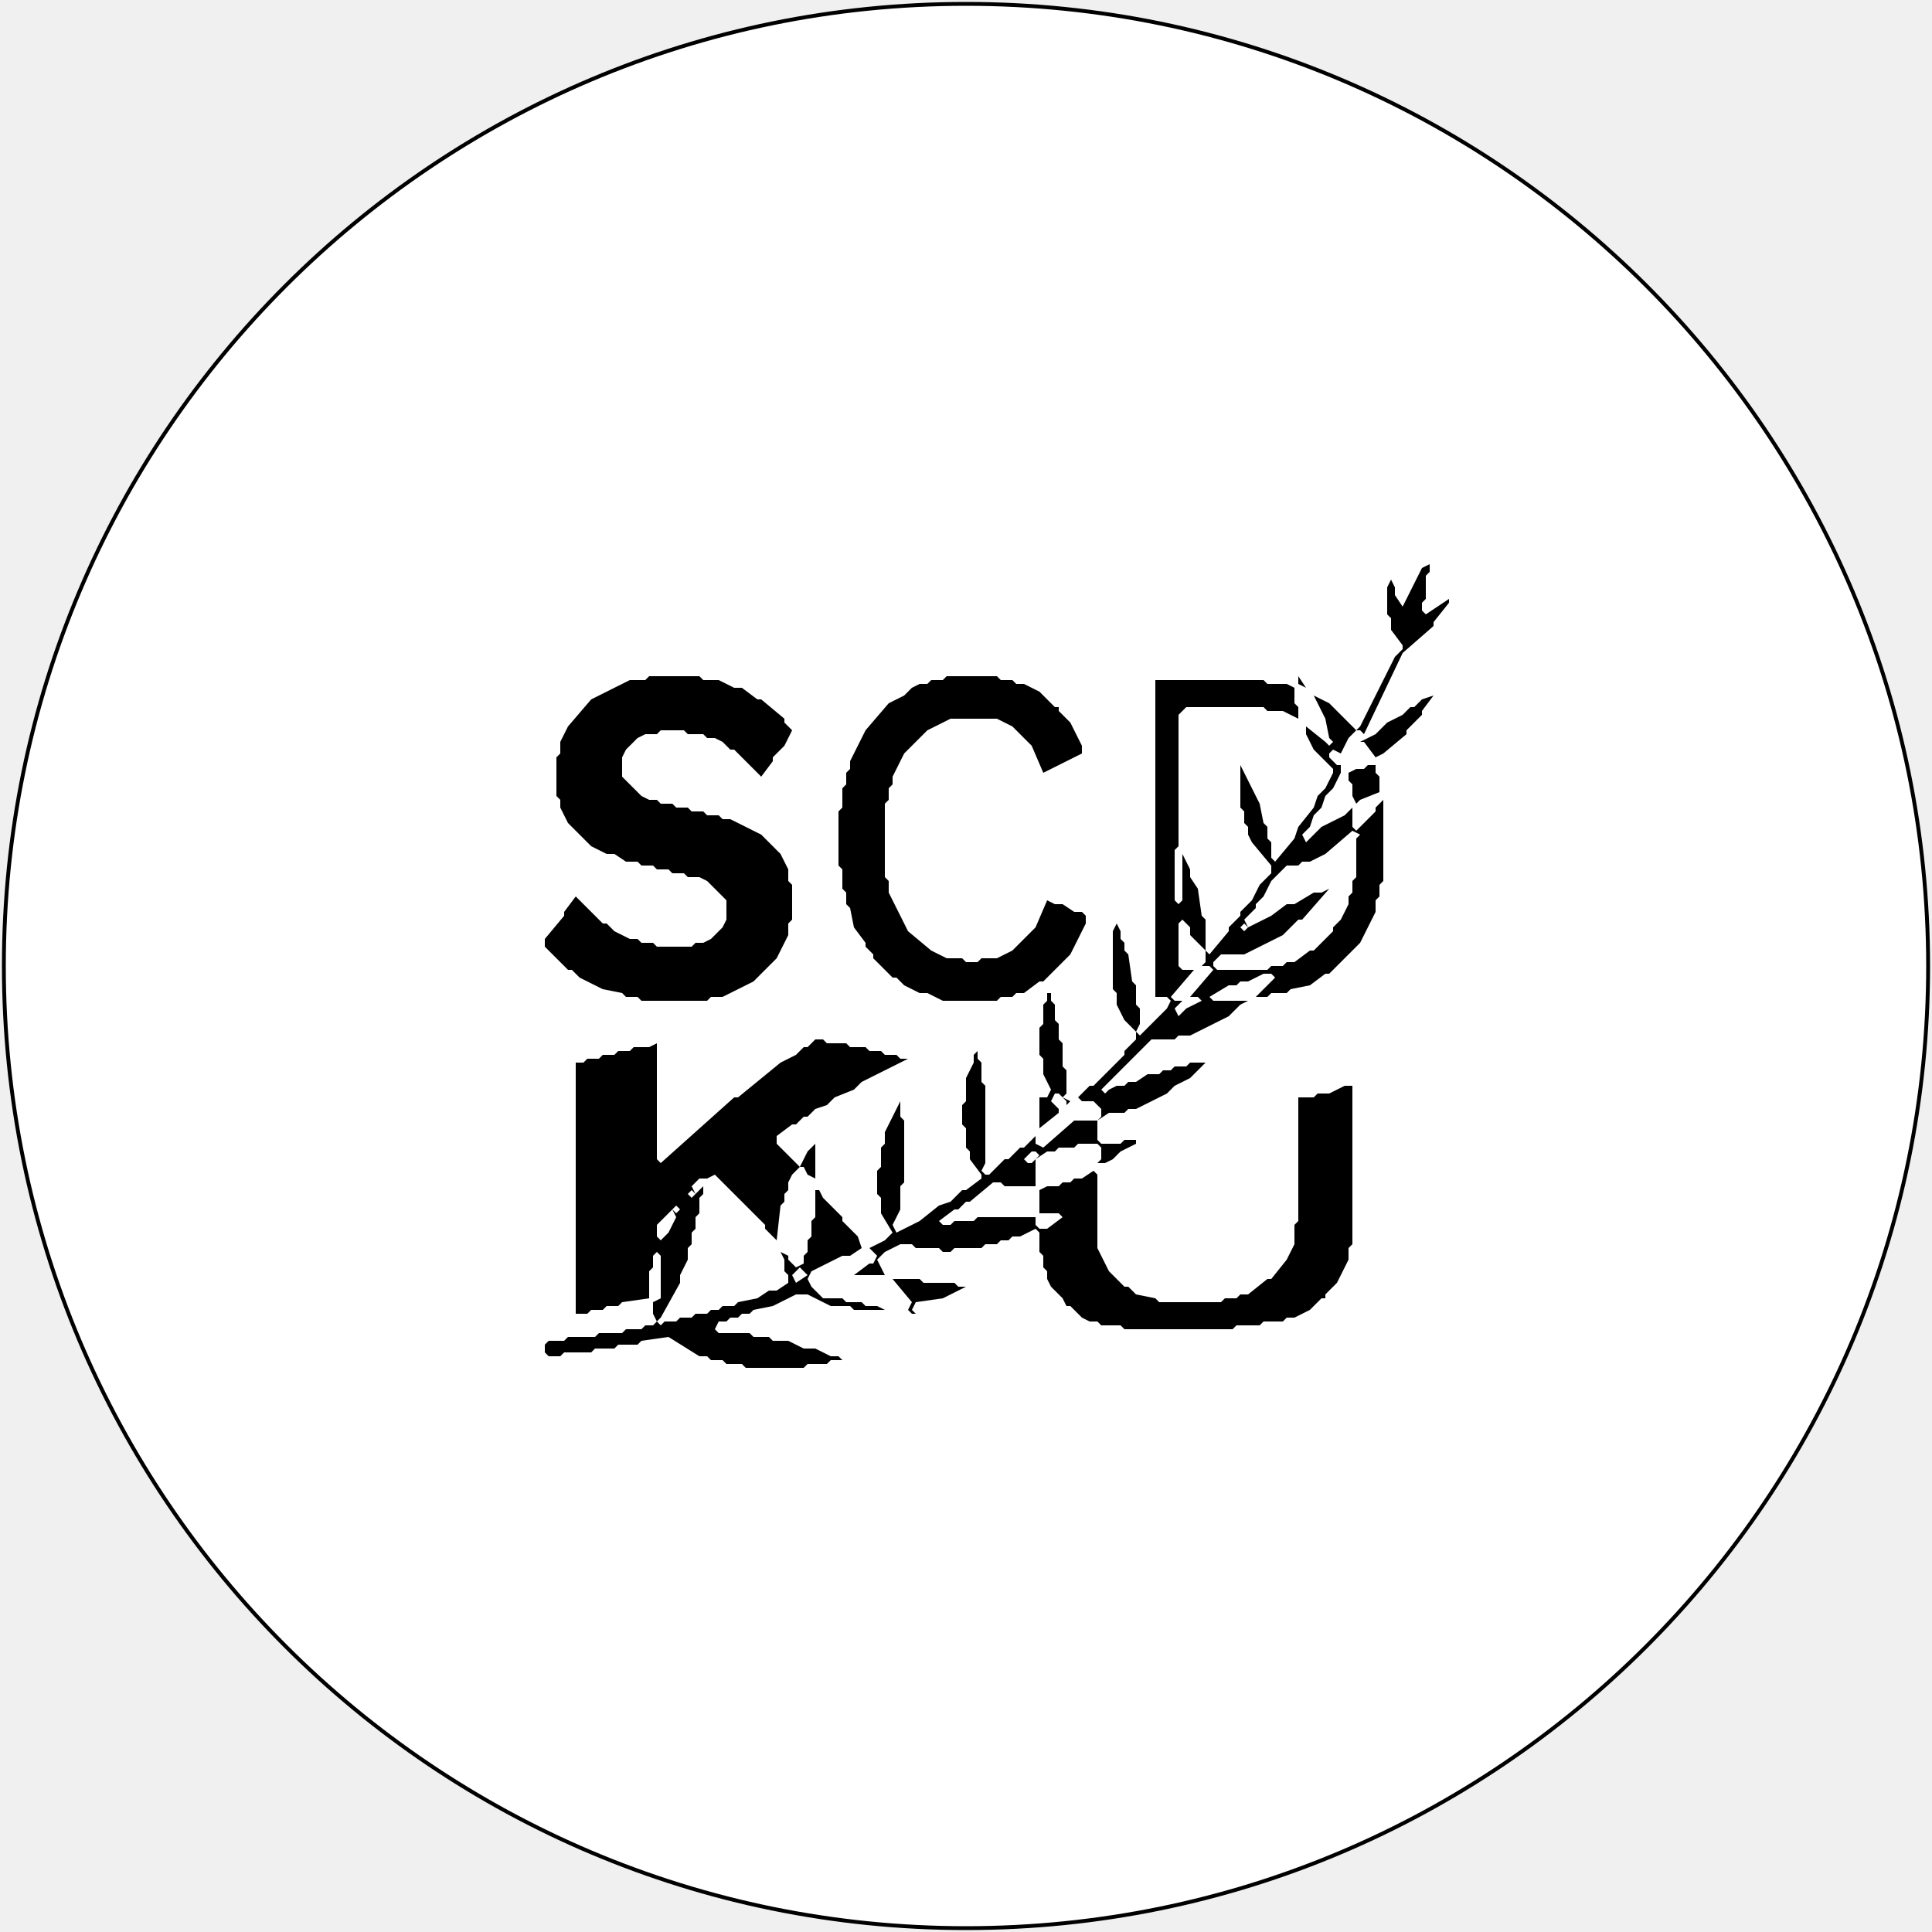
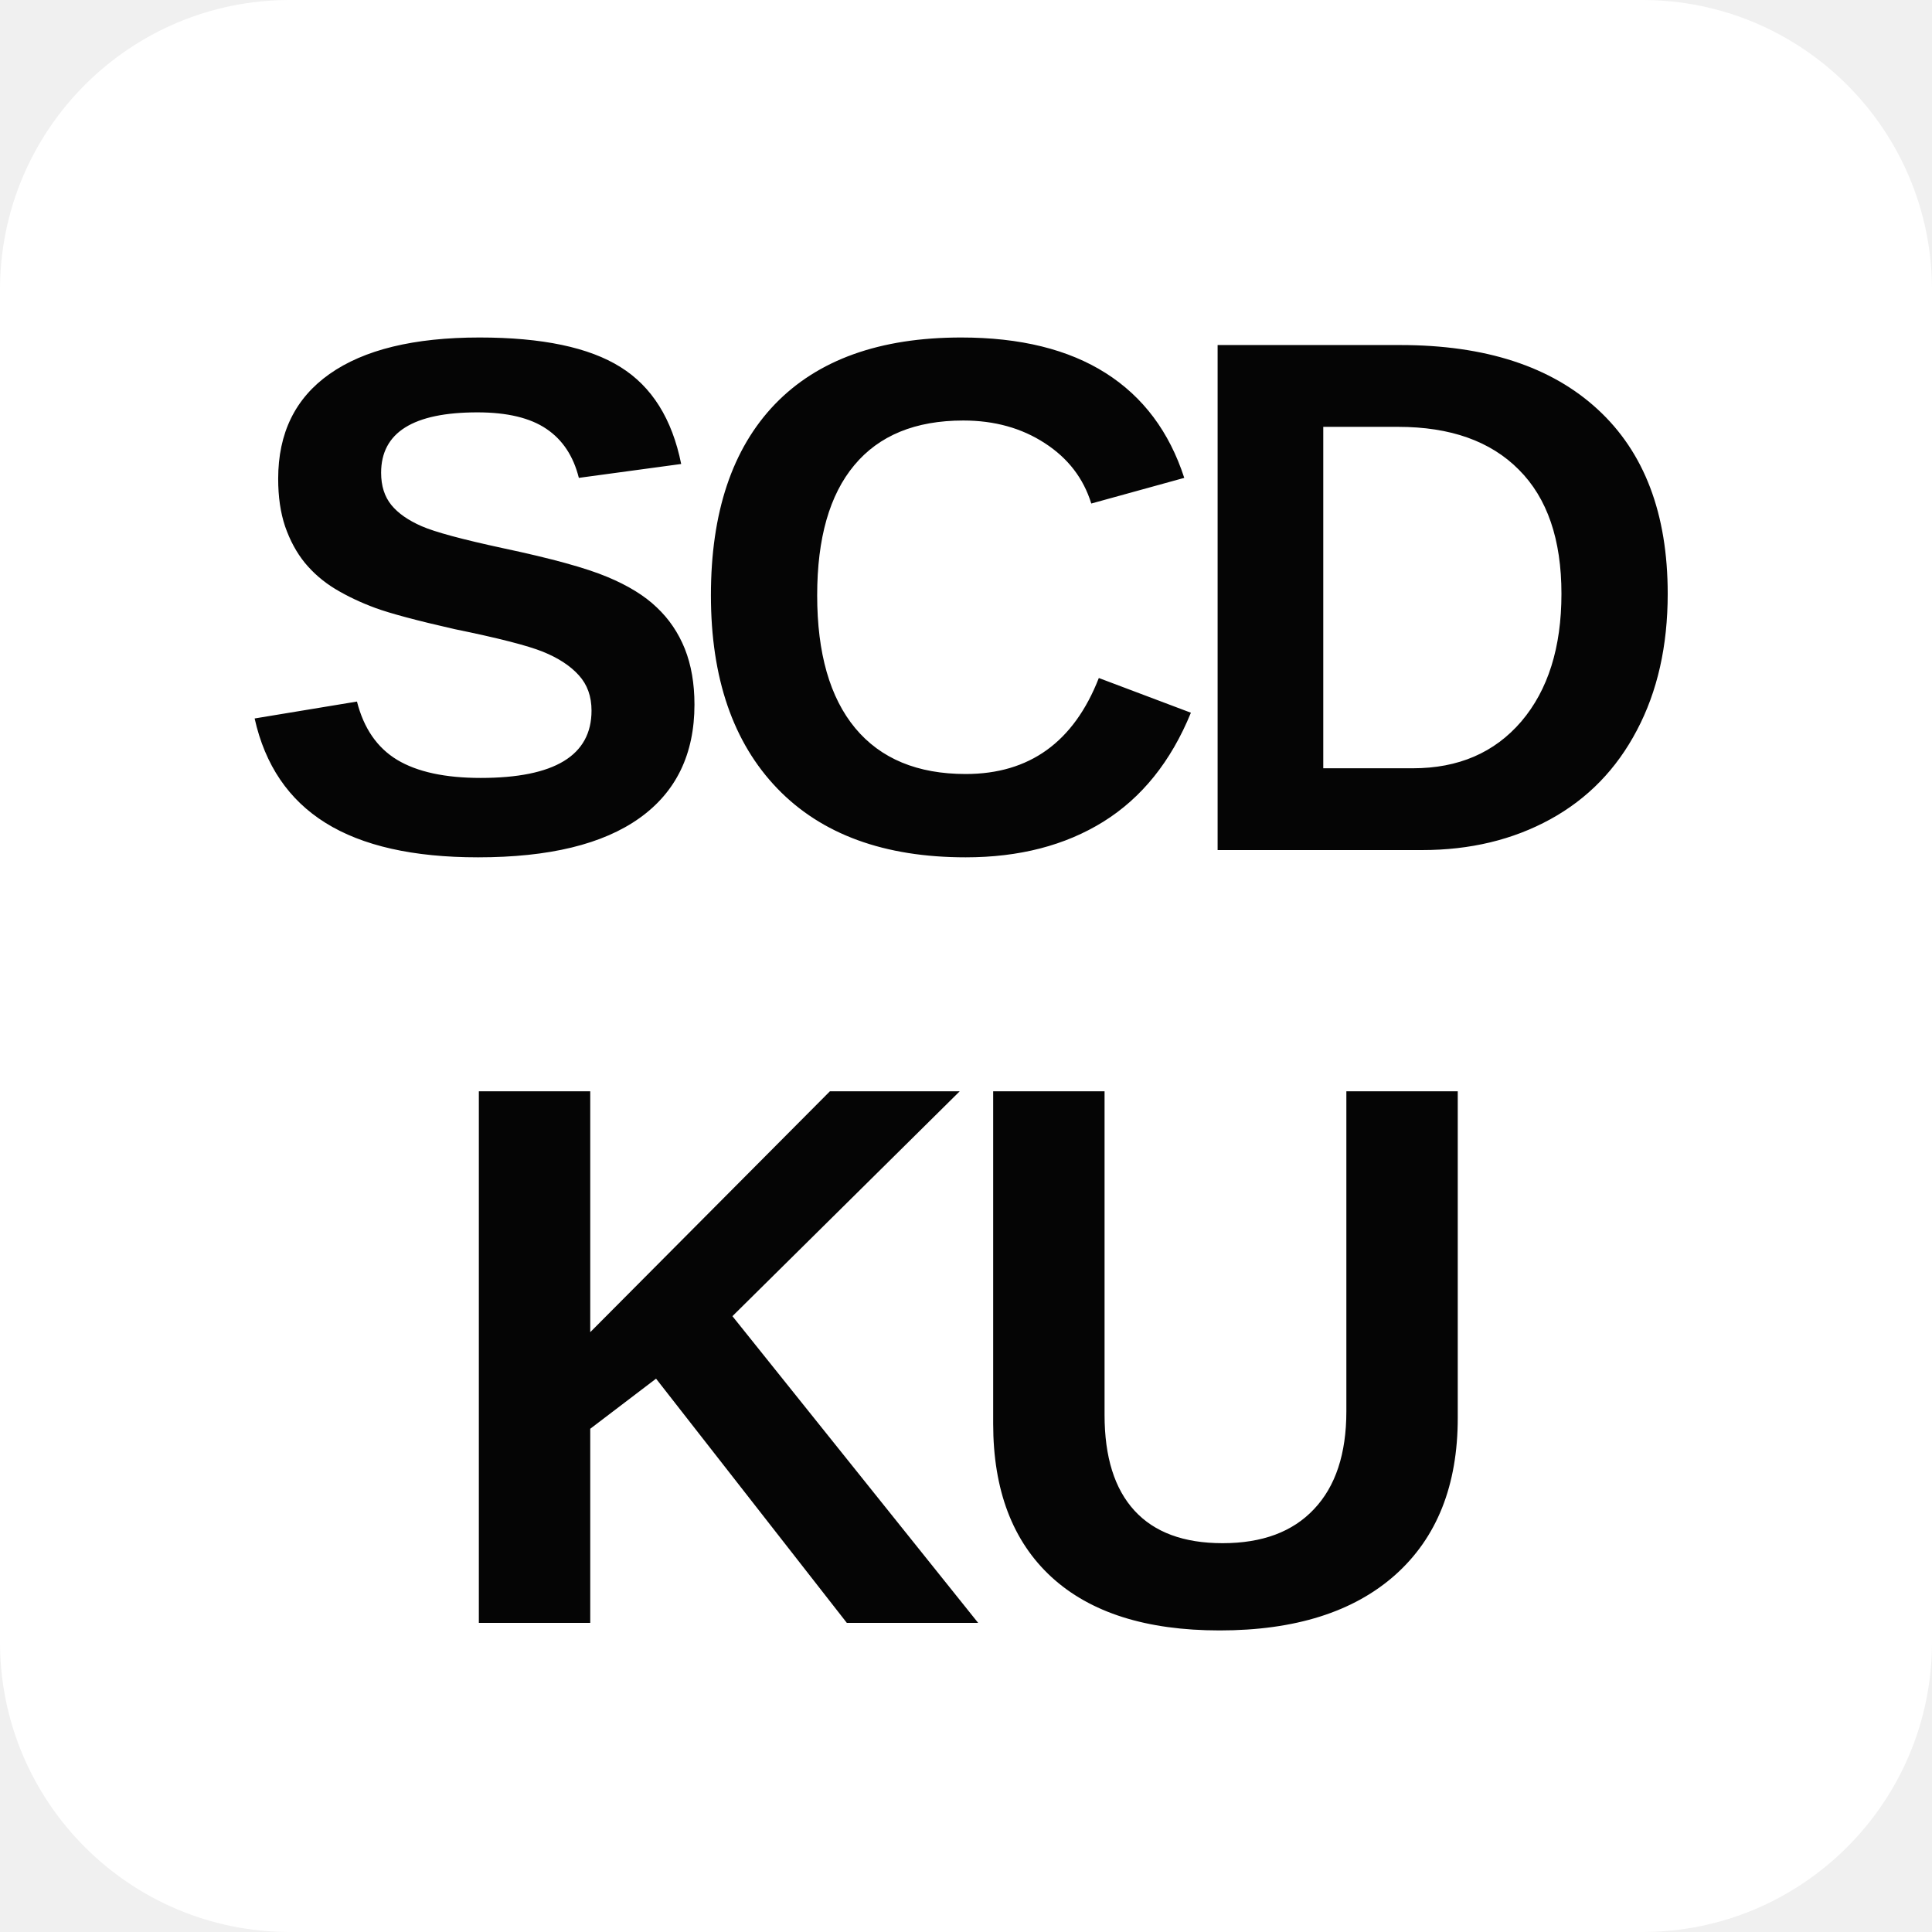
- <svg xmlns="http://www.w3.org/2000/svg" viewBox="0 0 500 500">
-   <circle cx="250" cy="250" r="249" fill="#fff" stroke="#000" stroke-width="1" />
-   <path fill="#000" fill-rule="evenodd" d="M 231 331 L 236 337 L 235 339 L 233 339 L 235 339 L 236 340 L 237 340 L 236 339 L 237 337 L 244 336 L 250 333 L 248 333 L 247 332 L 239 332 L 238 331 Z M 235 274 L 233 274 L 232 273 L 229 273 L 228 272 L 225 272 L 224 271 L 220 271 L 219 270 L 214 270 L 213 269 L 211 269 L 209 271 L 208 271 L 206 273 L 202 275 L 191 284 L 190 284 L 171 301 L 170 300 L 170 270 L 168 271 L 164 271 L 163 272 L 160 272 L 159 273 L 156 273 L 155 274 L 152 274 L 151 275 L 149 275 L 149 340 L 152 340 L 153 339 L 156 339 L 157 338 L 160 338 L 161 337 L 168 336 L 169 337 L 169 340 L 170 342 L 169 343 L 167 343 L 166 344 L 162 344 L 161 345 L 155 345 L 154 346 L 147 346 L 146 347 L 142 347 L 141 348 L 141 350 L 142 351 L 145 351 L 146 350 L 153 350 L 154 349 L 159 349 L 160 348 L 165 348 L 166 347 L 173 346 L 181 351 L 183 351 L 184 352 L 187 352 L 188 353 L 192 353 L 193 354 L 208 354 L 209 353 L 214 353 L 215 352 L 218 352 L 217 351 L 215 351 L 211 349 L 208 349 L 204 347 L 200 347 L 199 346 L 195 346 L 194 345 L 186 345 L 185 344 L 186 342 L 188 342 L 189 341 L 191 341 L 192 340 L 194 340 L 195 339 L 200 338 L 206 335 L 209 335 L 215 338 L 220 338 L 221 339 L 229 339 L 227 338 L 224 338 L 223 337 L 219 337 L 218 336 L 213 336 L 210 333 L 209 331 L 210 329 L 218 325 L 220 325 L 223 323 L 222 320 L 218 316 L 218 315 L 213 310 L 212 308 L 211 308 L 211 315 L 210 316 L 210 320 L 209 321 L 209 324 L 208 325 L 208 327 L 206 328 L 204 326 L 204 325 L 202 324 L 203 326 L 203 329 L 204 330 L 204 332 L 201 334 L 199 334 L 196 336 L 191 337 L 190 338 L 187 338 L 186 339 L 184 339 L 183 340 L 180 340 L 179 341 L 176 341 L 175 342 L 172 342 L 171 341 L 176 332 L 176 330 L 178 326 L 178 323 L 179 322 L 179 319 L 180 318 L 180 315 L 181 314 L 181 310 L 182 309 L 182 307 L 180 309 L 179 307 L 181 305 L 183 305 L 185 304 L 198 317 L 198 318 L 201 321 L 202 312 L 203 311 L 203 309 L 204 308 L 204 306 L 205 304 L 207 302 L 208 302 L 209 304 L 211 305 L 211 296 L 209 298 L 207 302 L 201 296 L 201 294 L 205 291 L 206 291 L 208 289 L 209 289 L 211 287 L 214 286 L 216 284 L 221 282 L 223 280 Z M 170 342 L 171 341 L 172 342 L 171 343 Z M 207 328 L 209 330 L 206 332 L 205 330 Z M 170 324 L 171 325 L 171 336 L 169 337 L 168 336 L 168 329 L 169 328 L 169 325 Z M 174 313 L 175 315 L 173 319 L 171 321 L 170 320 L 170 317 Z M 174 313 L 175 312 L 176 313 L 175 314 Z M 178 309 L 179 308 L 180 309 L 179 310 Z M 272 257 L 271 257 L 271 259 L 270 260 L 270 265 L 269 266 L 269 273 L 270 274 L 270 278 L 272 282 L 271 284 L 269 284 L 269 292 L 274 288 L 274 287 L 272 285 L 273 283 L 274 283 L 276 285 L 276 286 L 277 285 L 275 284 L 276 283 L 276 277 L 275 276 L 275 270 L 274 269 L 274 265 L 273 264 L 273 260 L 272 259 Z M 245 175 L 244 176 L 241 176 L 240 177 L 238 177 L 236 178 L 234 180 L 230 182 L 224 189 L 220 197 L 220 199 L 219 200 L 219 203 L 218 204 L 218 209 L 217 210 L 217 224 L 218 225 L 218 230 L 219 231 L 219 234 L 220 235 L 221 240 L 224 244 L 224 245 L 226 247 L 226 248 L 231 253 L 232 253 L 234 255 L 238 257 L 240 257 L 244 259 L 258 259 L 259 258 L 262 258 L 263 257 L 265 257 L 269 254 L 270 254 L 277 247 L 281 239 L 281 237 L 280 236 L 278 236 L 275 234 L 273 234 L 271 233 L 268 240 L 262 246 L 258 248 L 254 248 L 253 249 L 250 249 L 249 248 L 245 248 L 241 246 L 235 241 L 230 231 L 230 228 L 229 227 L 229 208 L 230 207 L 230 204 L 231 203 L 231 201 L 234 195 L 240 189 L 246 186 L 258 186 L 262 188 L 267 193 L 270 200 L 280 195 L 280 193 L 277 187 L 274 184 L 274 183 L 273 183 L 269 179 L 265 177 L 263 177 L 262 176 L 259 176 L 258 175 Z M 163 176 L 153 181 L 147 188 L 145 192 L 145 195 L 144 196 L 144 206 L 145 207 L 145 209 L 147 213 L 153 219 L 157 221 L 159 221 L 162 223 L 165 223 L 166 224 L 169 224 L 170 225 L 173 225 L 174 226 L 177 226 L 178 227 L 181 227 L 183 228 L 188 233 L 188 238 L 187 240 L 184 243 L 182 244 L 180 244 L 179 245 L 170 245 L 169 244 L 166 244 L 165 243 L 163 243 L 159 241 L 157 239 L 156 239 L 149 232 L 146 236 L 146 237 L 141 243 L 141 245 L 147 251 L 148 251 L 150 253 L 156 256 L 161 257 L 162 258 L 165 258 L 166 259 L 183 259 L 184 258 L 187 258 L 195 254 L 201 248 L 204 242 L 204 239 L 205 238 L 205 229 L 204 228 L 204 225 L 202 221 L 197 216 L 189 212 L 187 212 L 186 211 L 183 211 L 182 210 L 179 210 L 178 209 L 175 209 L 174 208 L 171 208 L 170 207 L 168 207 L 166 206 L 161 201 L 161 196 L 162 194 L 165 191 L 167 190 L 170 190 L 171 189 L 177 189 L 178 190 L 182 190 L 183 191 L 185 191 L 187 192 L 189 194 L 190 194 L 197 201 L 200 197 L 200 196 L 203 193 L 205 189 L 203 187 L 203 186 L 197 181 L 196 181 L 192 178 L 190 178 L 186 176 L 182 176 L 181 175 L 168 175 L 167 176 Z M 370 146 L 368 147 L 363 157 L 361 154 L 361 152 L 360 150 L 359 152 L 359 159 L 360 160 L 360 163 L 363 167 L 363 168 L 361 170 L 352 188 L 351 189 L 344 182 L 340 180 L 343 186 L 344 191 L 343 192 L 338 188 L 338 190 L 340 194 L 345 199 L 345 200 L 343 204 L 341 206 L 340 209 L 336 214 L 335 217 L 330 223 L 329 222 L 329 218 L 328 217 L 328 214 L 327 213 L 326 208 L 321 198 L 321 209 L 322 210 L 322 213 L 323 214 L 323 216 L 324 218 L 329 224 L 329 226 L 326 229 L 324 233 L 321 236 L 321 237 L 318 240 L 318 241 L 313 247 L 312 246 L 312 238 L 311 237 L 310 230 L 308 227 L 308 225 L 306 221 L 306 233 L 305 234 L 304 233 L 304 220 L 305 219 L 305 185 L 307 183 L 327 183 L 328 184 L 332 184 L 336 186 L 336 183 L 335 182 L 335 178 L 336 177 L 338 178 L 336 175 L 336 177 L 335 178 L 333 177 L 328 177 L 327 176 L 299 176 L 299 258 L 302 258 L 303 259 L 302 261 L 295 268 L 294 267 L 295 265 L 295 261 L 294 260 L 294 255 L 293 254 L 292 247 L 291 246 L 291 244 L 290 243 L 290 241 L 289 239 L 288 241 L 288 256 L 289 257 L 289 260 L 291 264 L 294 267 L 294 269 L 291 272 L 291 273 L 283 281 L 282 281 L 279 284 L 280 285 L 283 285 L 285 287 L 285 289 L 284 290 L 278 290 L 270 297 L 268 296 L 268 294 L 265 297 L 264 297 L 261 300 L 260 300 L 256 304 L 255 304 L 254 303 L 255 301 L 255 281 L 254 280 L 254 275 L 253 274 L 253 272 L 252 273 L 252 275 L 250 279 L 250 285 L 249 286 L 249 291 L 250 292 L 250 297 L 251 298 L 251 300 L 254 304 L 254 305 L 250 308 L 249 308 L 246 311 L 243 312 L 238 316 L 232 319 L 231 317 L 233 313 L 233 307 L 234 306 L 234 290 L 233 289 L 233 285 L 229 293 L 229 296 L 228 297 L 228 302 L 227 303 L 227 309 L 228 310 L 228 314 L 231 319 L 229 321 L 225 323 L 227 325 L 226 327 L 225 327 L 221 330 L 219 330 L 229 330 L 227 326 L 229 324 L 233 322 L 236 322 L 237 323 L 243 323 L 244 324 L 246 324 L 247 323 L 254 323 L 255 322 L 258 322 L 259 321 L 261 321 L 262 320 L 264 320 L 268 318 L 269 319 L 269 324 L 270 325 L 270 328 L 271 329 L 271 331 L 272 333 L 275 336 L 276 338 L 277 338 L 280 341 L 282 342 L 284 342 L 285 343 L 290 343 L 291 344 L 319 344 L 320 343 L 326 343 L 327 342 L 332 342 L 333 341 L 335 341 L 339 339 L 342 336 L 343 336 L 343 335 L 346 332 L 349 326 L 349 323 L 350 322 L 350 281 L 348 281 L 344 283 L 341 283 L 340 284 L 336 284 L 336 316 L 335 317 L 335 322 L 333 326 L 329 331 L 328 331 L 323 335 L 321 335 L 320 336 L 317 336 L 316 337 L 300 337 L 299 336 L 294 335 L 292 333 L 291 333 L 287 329 L 284 323 L 284 304 L 283 303 L 280 305 L 278 305 L 277 306 L 275 306 L 274 307 L 271 307 L 269 308 L 268 307 L 268 300 L 271 298 L 273 298 L 274 297 L 278 297 L 279 296 L 284 296 L 285 297 L 285 300 L 284 301 L 286 301 L 288 300 L 290 298 L 294 296 L 294 295 L 291 295 L 290 296 L 285 296 L 284 295 L 284 290 L 287 288 L 291 288 L 292 287 L 294 287 L 302 283 L 304 281 L 308 279 L 312 275 L 308 275 L 307 276 L 304 276 L 303 277 L 301 277 L 300 278 L 297 278 L 294 280 L 292 280 L 291 281 L 289 281 L 287 282 L 286 281 L 298 269 L 304 269 L 305 268 L 308 268 L 318 263 L 321 260 L 323 259 L 314 259 L 313 258 L 318 255 L 320 255 L 321 254 L 323 254 L 327 252 L 329 252 L 330 253 L 325 258 L 328 258 L 329 257 L 333 257 L 334 256 L 339 255 L 343 252 L 344 252 L 352 244 L 356 236 L 356 233 L 357 232 L 357 229 L 358 228 L 358 207 L 356 209 L 356 210 L 351 215 L 350 214 L 350 209 L 352 207 L 357 205 L 357 201 L 356 200 L 356 198 L 354 198 L 353 199 L 351 199 L 349 200 L 349 202 L 350 203 L 350 206 L 351 208 L 348 211 L 342 214 L 338 218 L 337 216 L 339 214 L 340 211 L 342 209 L 343 206 L 345 204 L 347 200 L 347 198 L 346 198 L 344 196 L 344 195 L 345 194 L 347 195 L 349 191 L 351 189 L 352 189 L 354 191 L 352 192 L 353 192 L 356 196 L 358 195 L 364 190 L 364 189 L 368 185 L 368 184 L 371 180 L 368 181 L 366 183 L 365 183 L 363 185 L 359 187 L 356 190 L 354 191 L 353 190 L 363 169 L 371 162 L 371 161 L 375 156 L 375 155 L 369 159 L 368 158 L 368 156 L 369 155 L 369 149 L 370 148 Z M 268 317 L 268 315 L 269 314 L 274 314 L 275 315 L 271 318 L 269 318 Z M 269 308 L 269 314 L 268 315 L 253 315 L 252 316 L 247 316 L 246 317 L 244 317 L 243 316 L 247 313 L 248 313 L 250 311 L 251 311 L 257 306 L 259 306 L 260 307 L 268 307 Z M 268 298 L 269 299 L 267 301 L 266 301 L 265 300 L 267 298 Z M 285 282 L 286 281 L 287 282 L 286 283 Z M 321 240 L 322 239 L 323 240 L 322 241 Z M 306 238 L 308 240 L 308 242 L 312 246 L 312 249 L 311 250 L 313 250 L 314 251 L 308 258 L 310 258 L 311 259 L 307 261 L 305 263 L 304 261 L 306 259 L 304 259 L 303 258 L 309 251 L 306 251 L 305 250 L 305 239 Z M 352 216 L 351 217 L 351 227 L 350 228 L 350 231 L 349 232 L 349 234 L 347 238 L 345 240 L 345 241 L 340 246 L 339 246 L 335 249 L 333 249 L 332 250 L 329 250 L 328 251 L 315 251 L 314 250 L 314 249 L 316 247 L 322 247 L 332 242 L 336 238 L 337 238 L 344 230 L 342 231 L 340 231 L 335 234 L 333 234 L 329 237 L 323 240 L 322 238 L 325 235 L 325 234 L 327 232 L 329 228 L 333 224 L 336 224 L 337 223 L 339 223 L 343 221 L 350 215 Z M 343 192 L 344 191 L 345 192 L 344 193 Z" />
+ <svg xmlns="http://www.w3.org/2000/svg" viewBox="0 0 100 100">
+   <rect width="100" height="100" rx="15" fill="#fff" />
+   <g fill="#050505" font-family="Arial,Helvetica,sans-serif" font-weight="700" text-anchor="middle">
+     <text x="50" y="44" font-size="38" letter-spacing="-2.2">SCD</text>
+     <text x="50" y="84" font-size="40" letter-spacing="-2">KU</text>
+   </g>
</svg>
